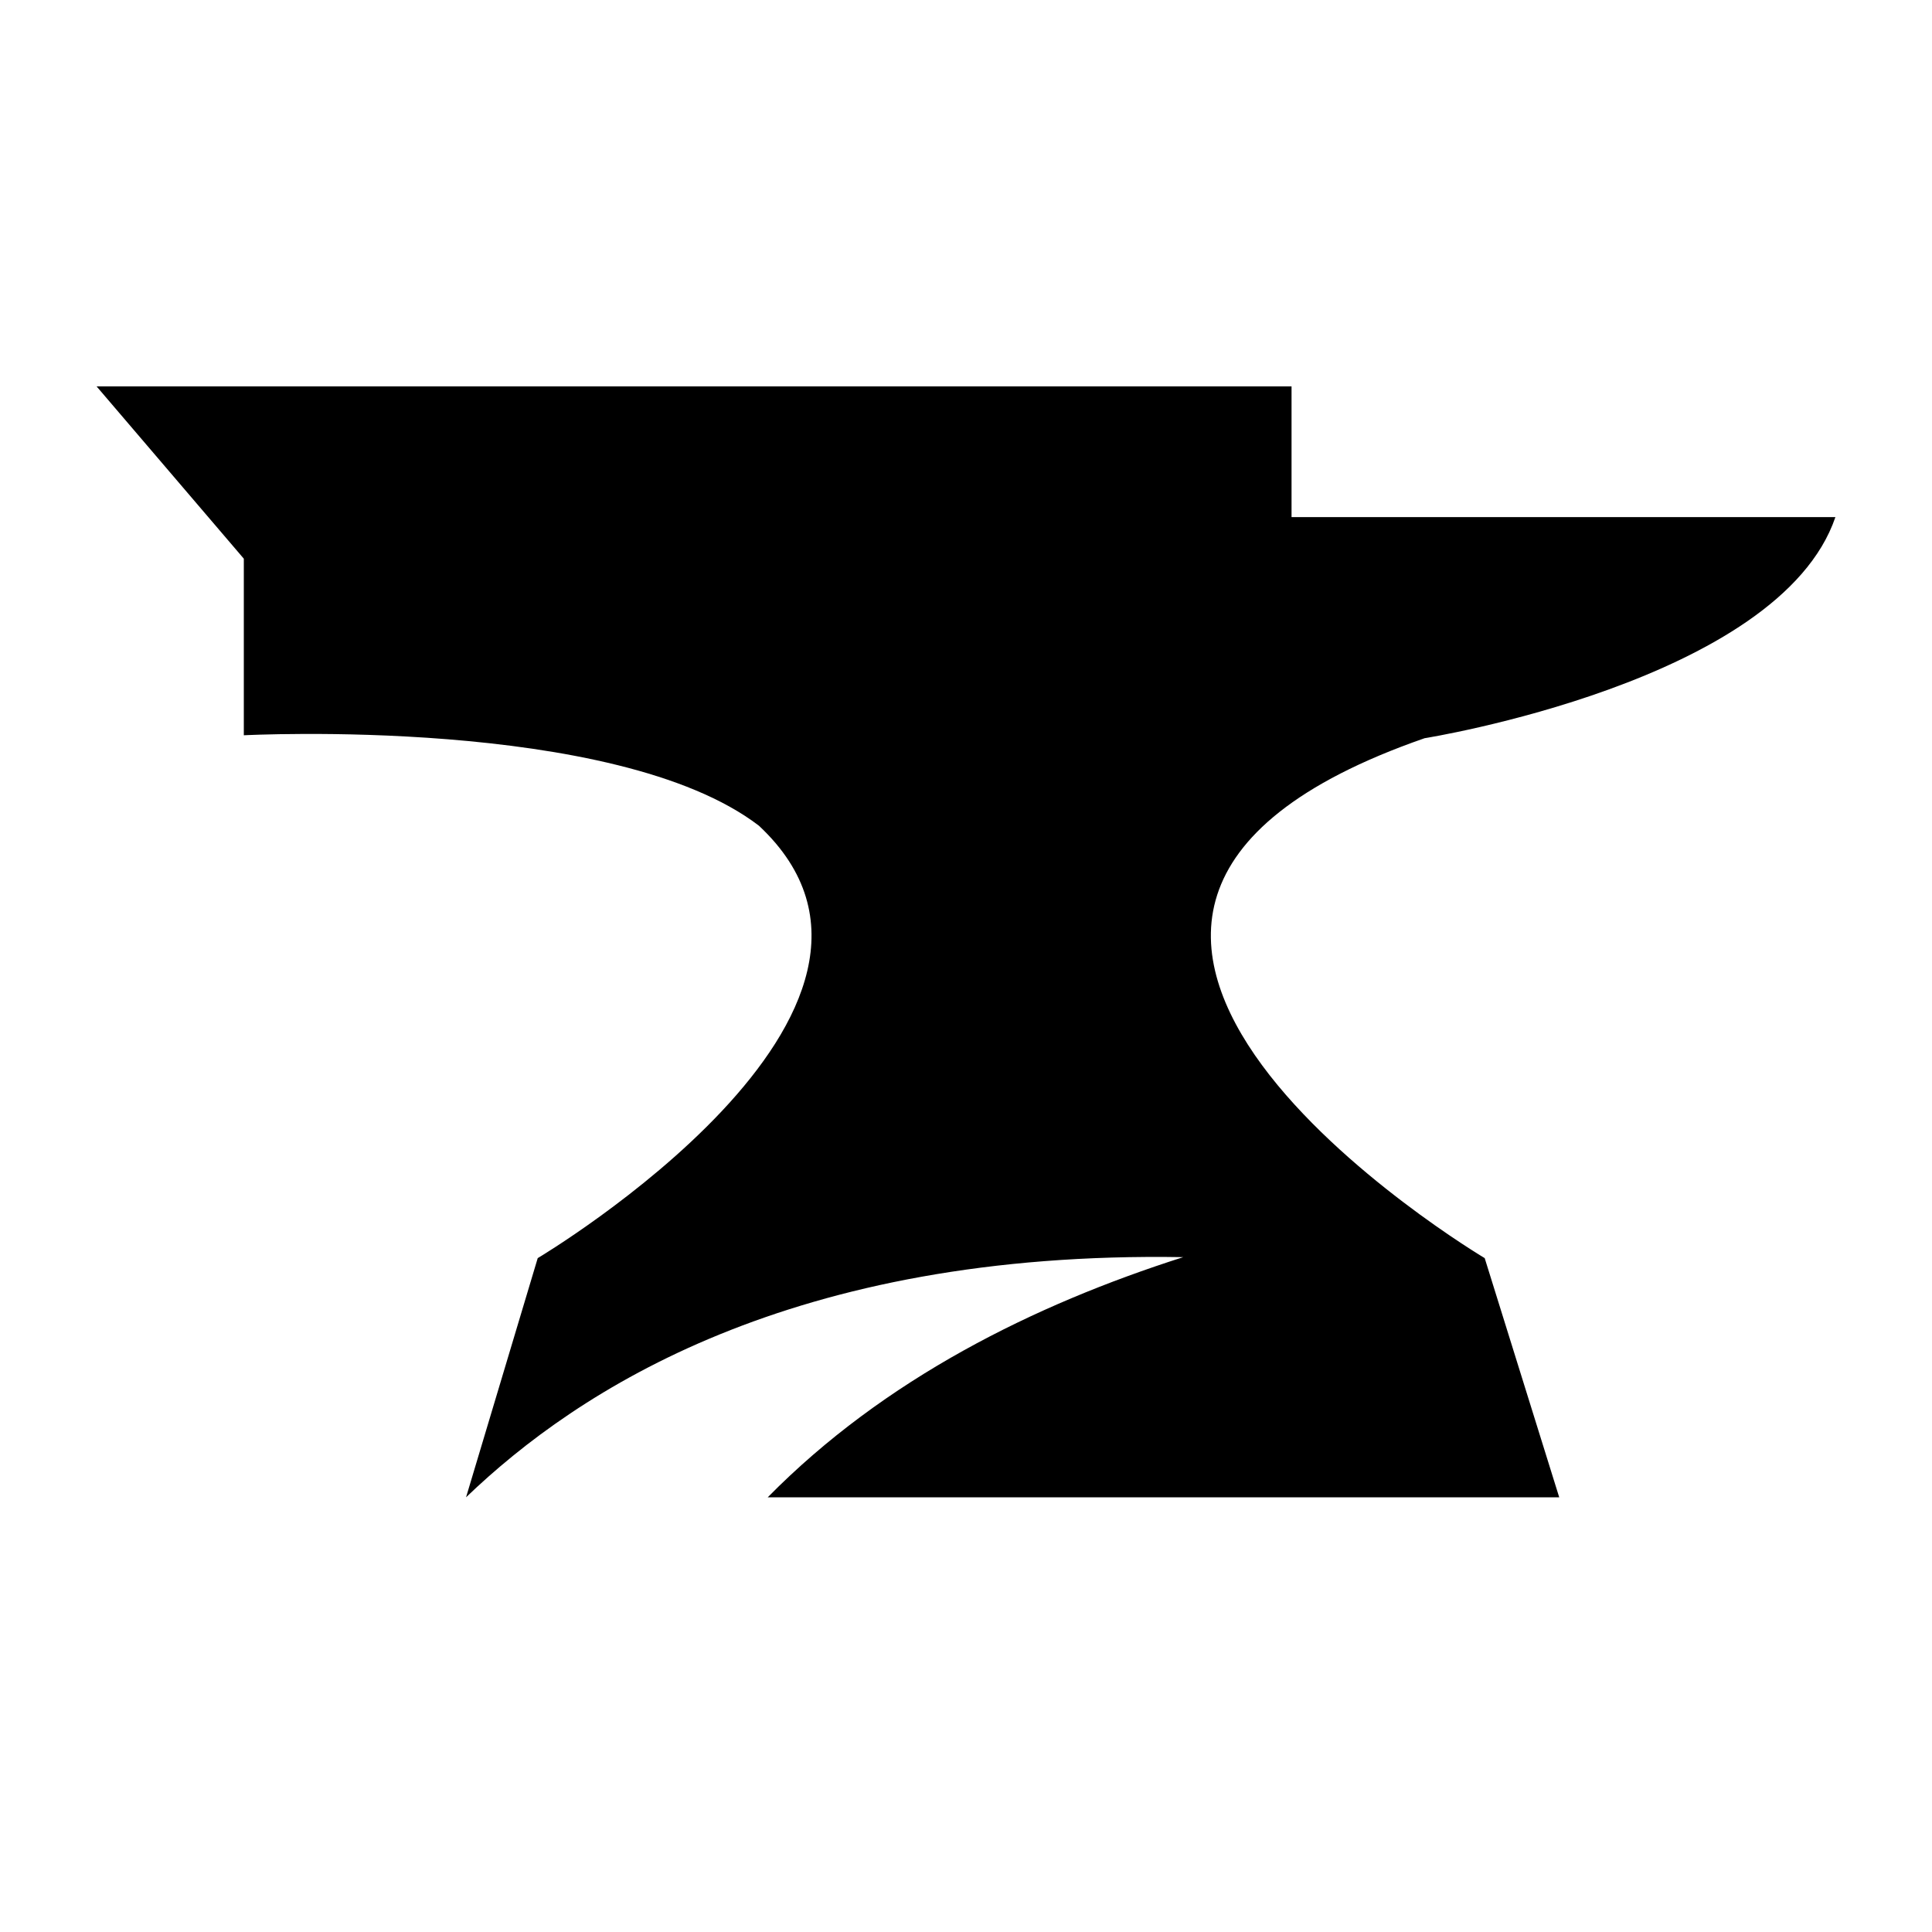
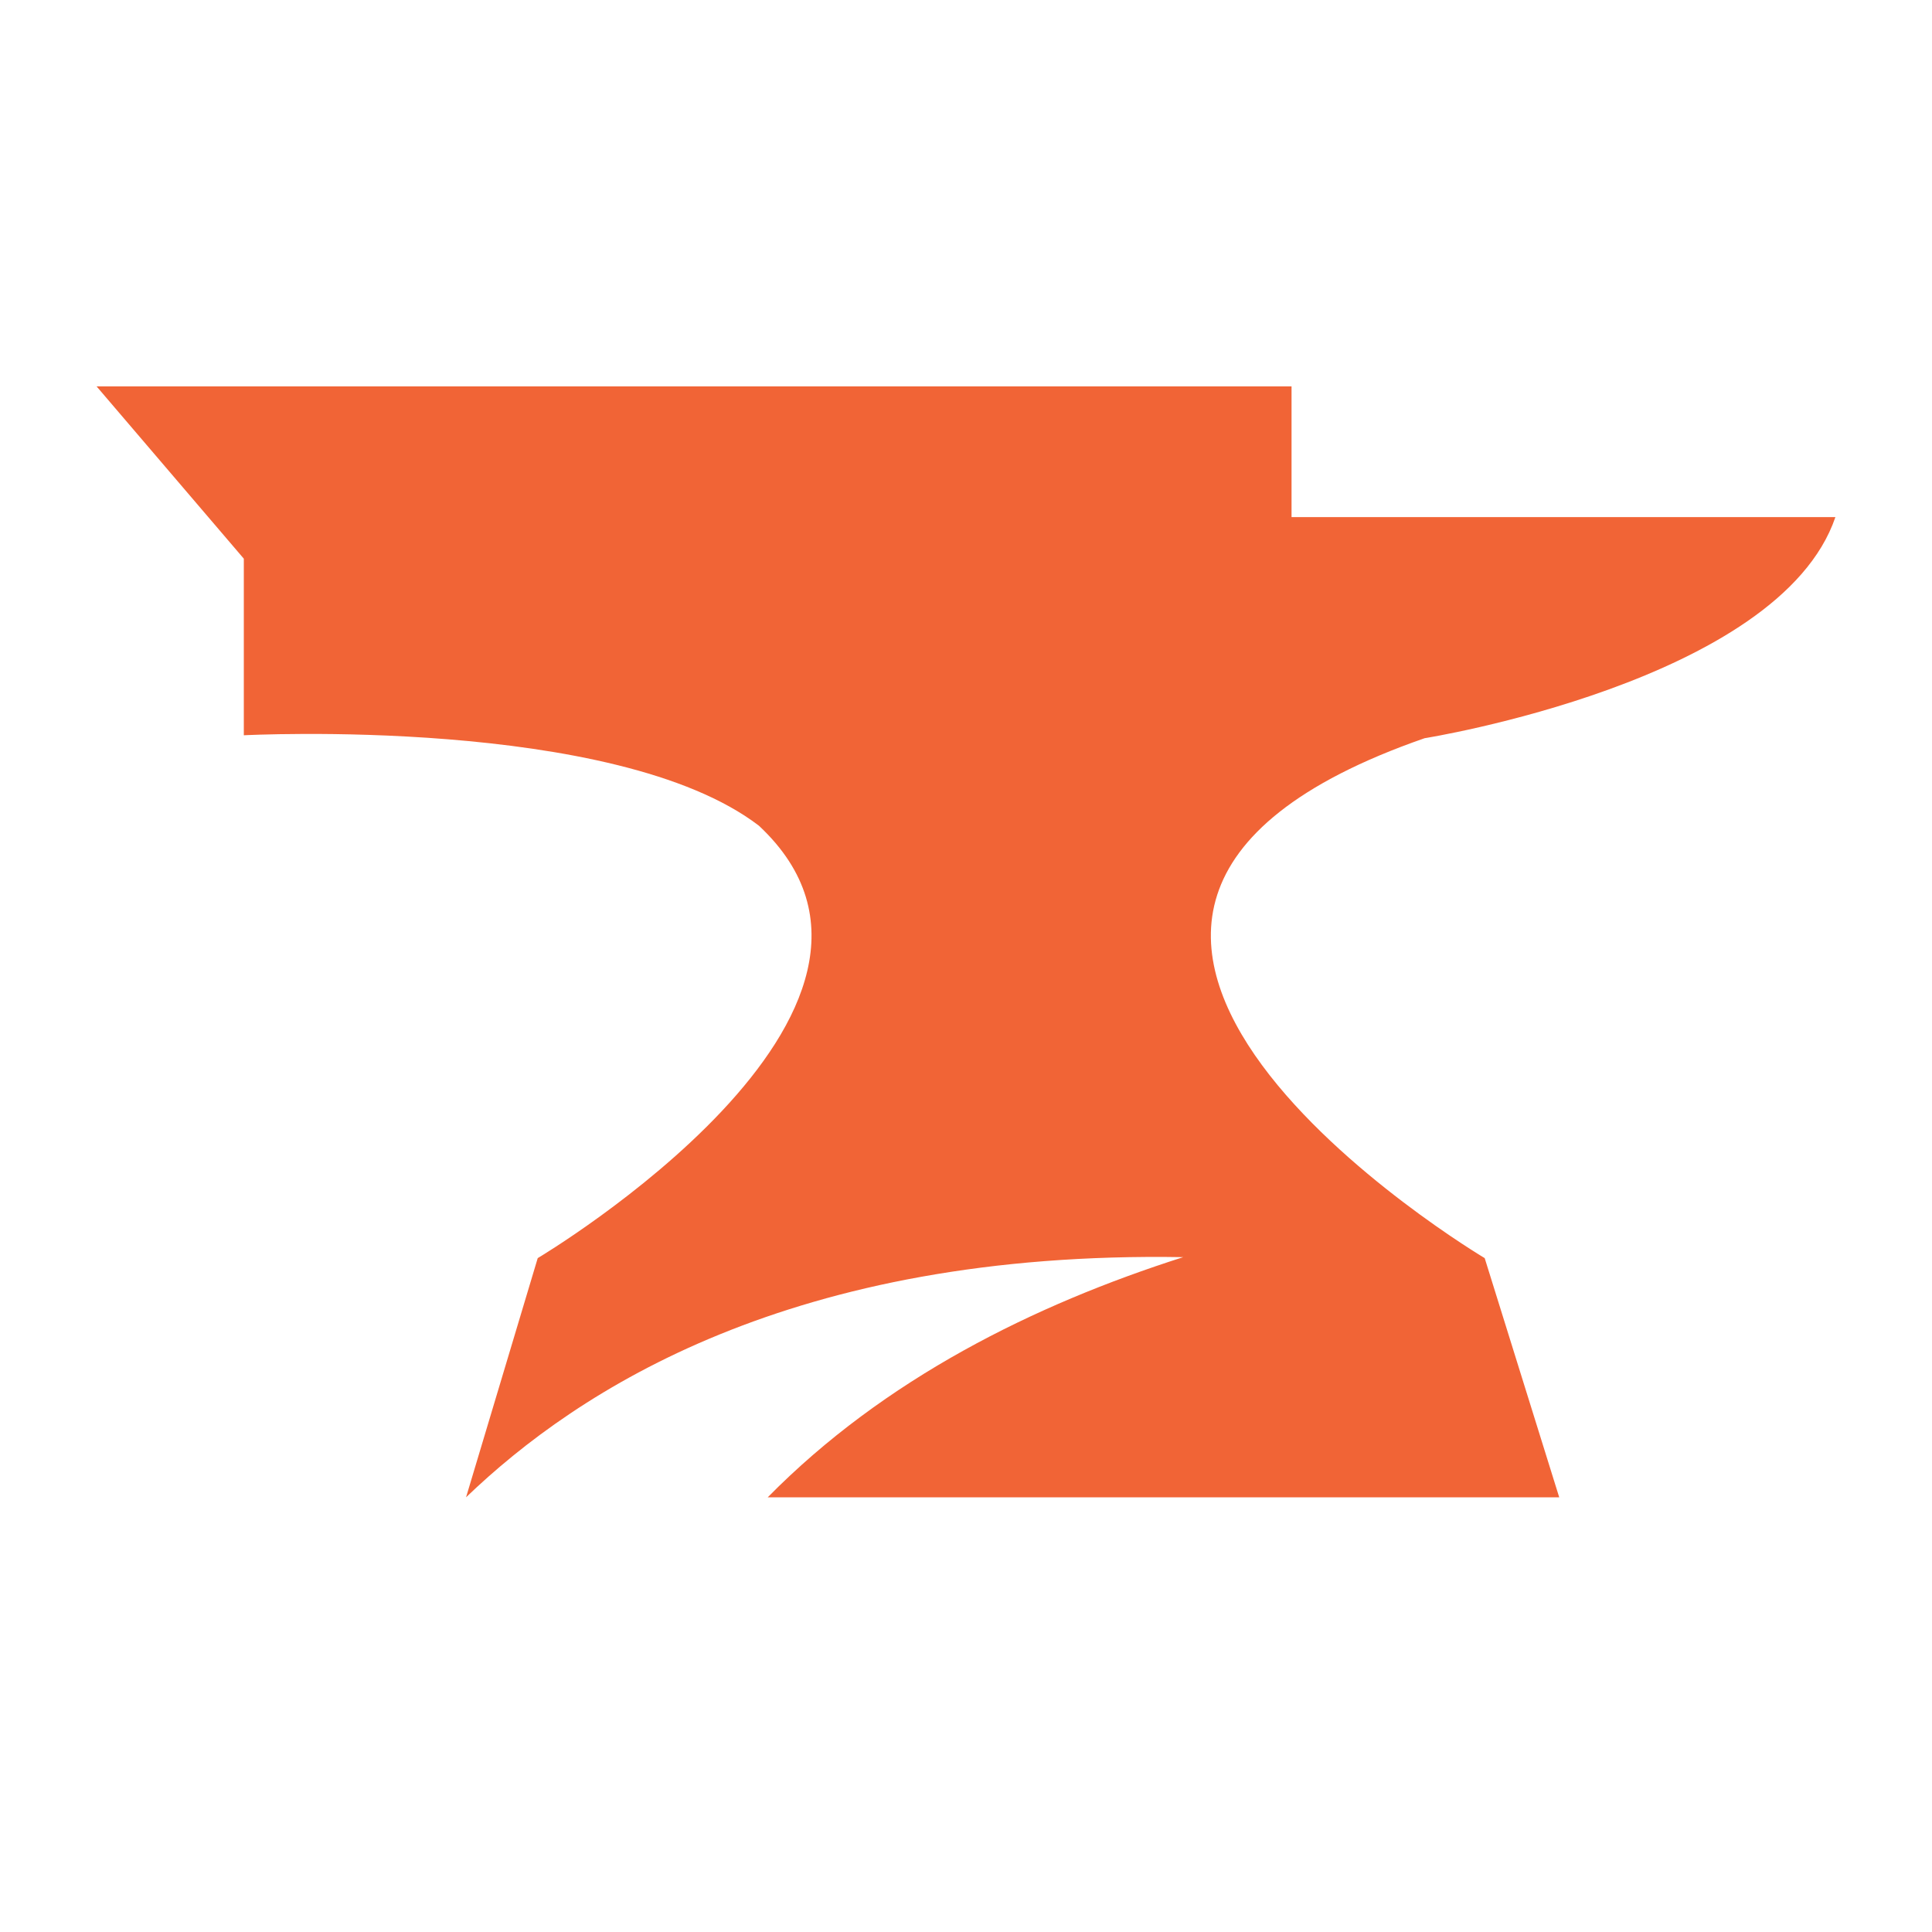
<svg xmlns="http://www.w3.org/2000/svg" viewBox="0 0 40 40">
-   <path d="M29.489 15.285C29.489 15.285 36.839 14.116 38 10.706H26.74V8H2L5.048 11.567V15.223C5.048 15.223 12.738 14.819 15.712 17.095C19.784 20.902 11.133 26.048 11.133 26.048L9.649 31C11.969 28.772 16.39 25.889 24.497 26.028C21.412 27.012 18.31 28.548 15.895 31H32.282L30.739 26.048C30.739 26.048 18.862 18.983 29.489 15.286V15.285Z" fill="black" />
+   <path d="M29.489 15.285C29.489 15.285 36.839 14.116 38 10.706H26.74V8H2L5.048 11.567V15.223C5.048 15.223 12.738 14.819 15.712 17.095C19.784 20.902 11.133 26.048 11.133 26.048L9.649 31C11.969 28.772 16.39 25.889 24.497 26.028C21.412 27.012 18.31 28.548 15.895 31H32.282L30.739 26.048C30.739 26.048 18.862 18.983 29.489 15.286V15.285Z" fill="#F16436" />
</svg>
